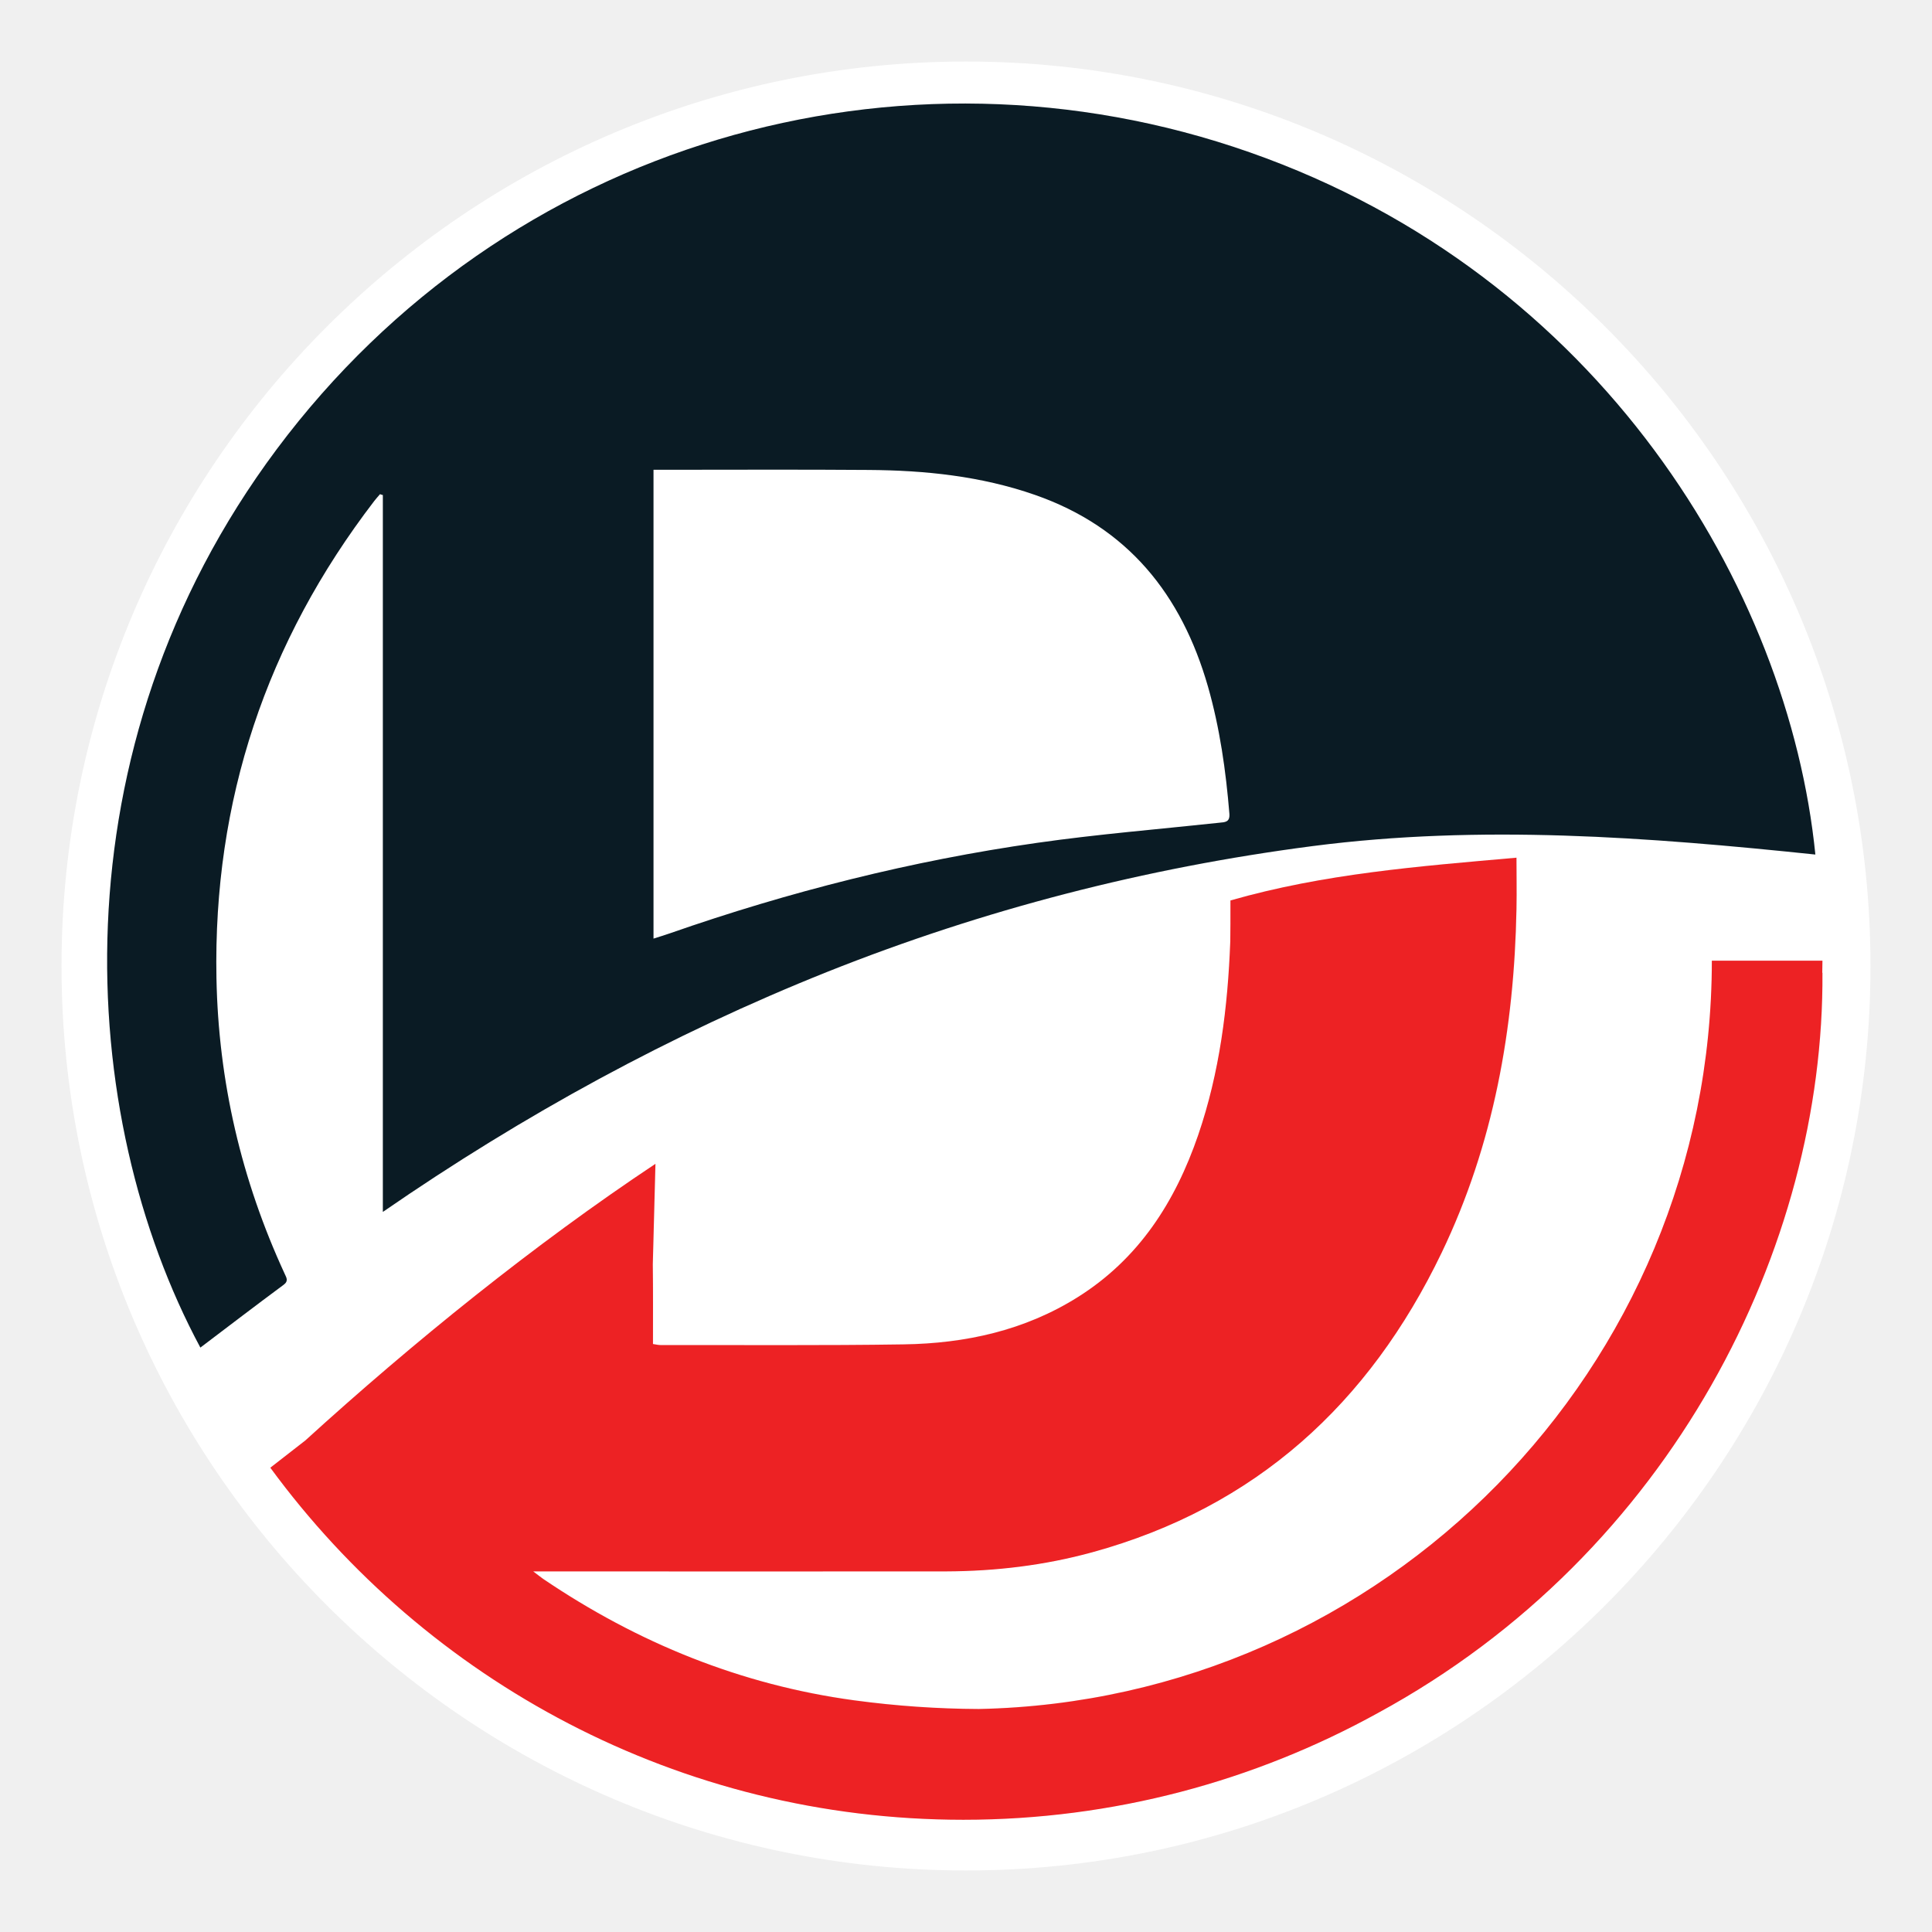
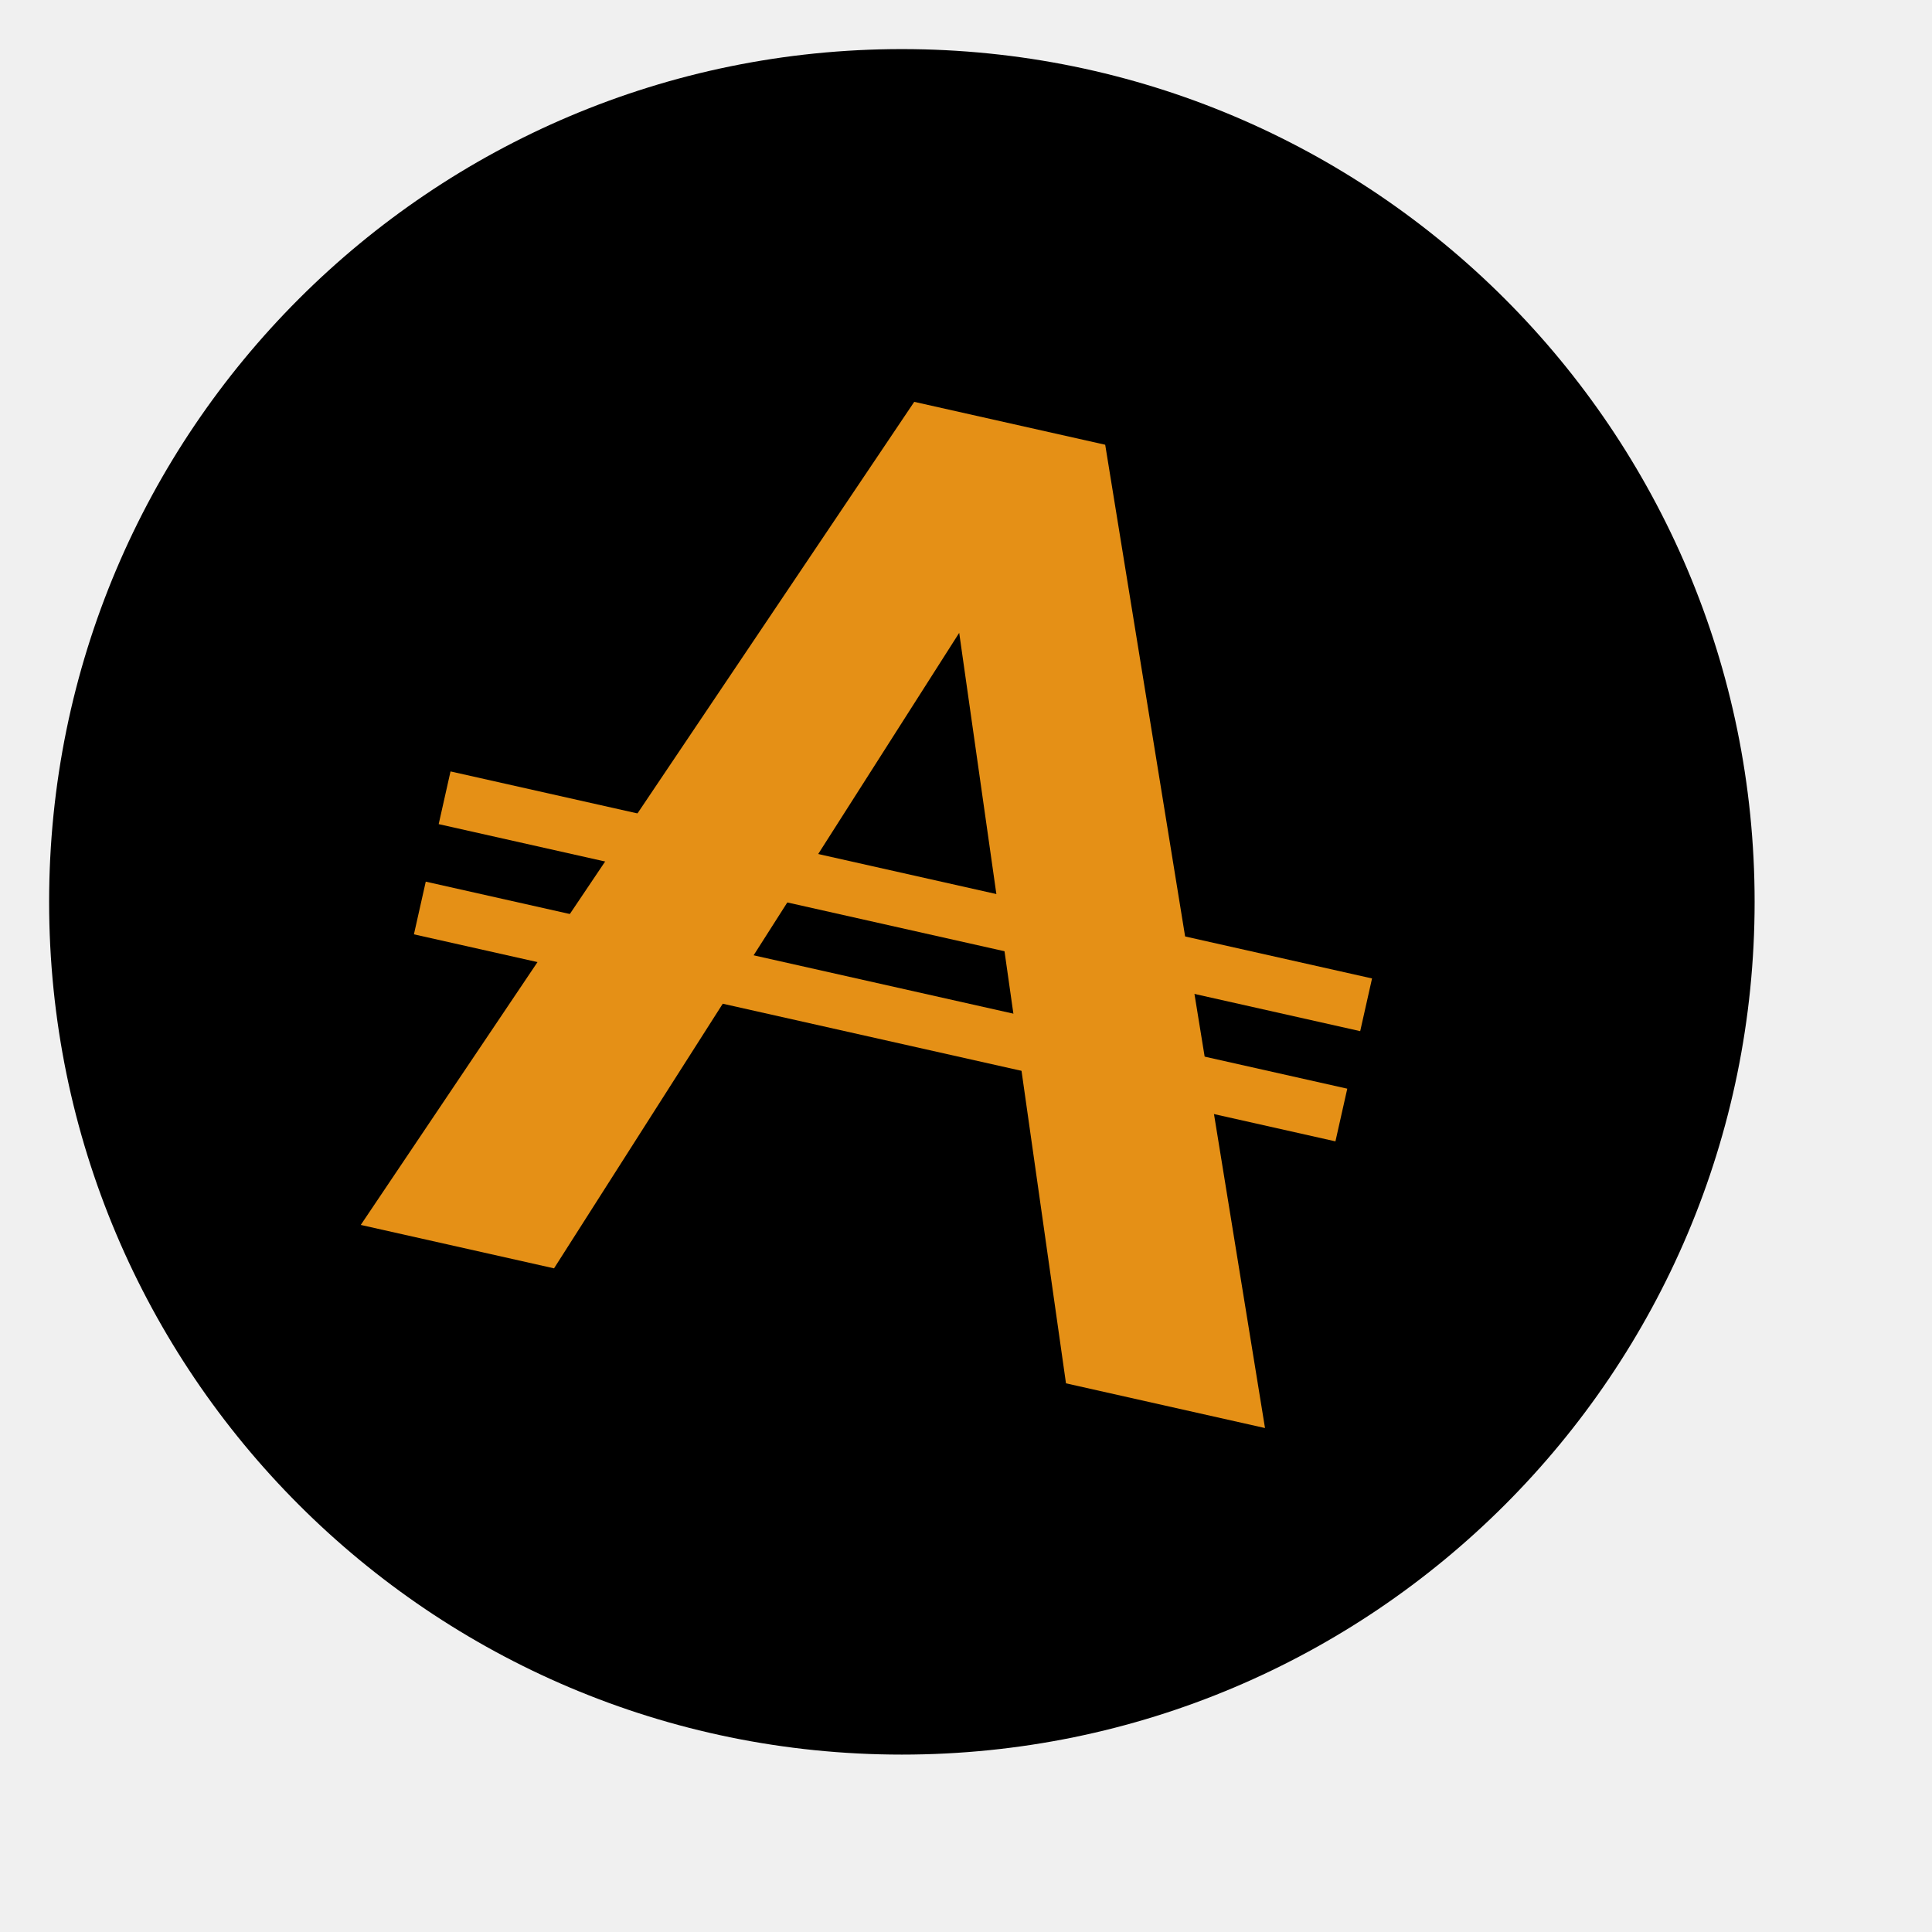
- <svg xmlns="http://www.w3.org/2000/svg" xmlns:xlink="http://www.w3.org/1999/xlink" version="1.1" id="Layer_1" x="0px" y="0px" width="2732px" height="2732px" viewBox="0 0 2732 2732" enable-background="new 0 0 2732 2732" xml:space="preserve">
+ <svg xmlns="http://www.w3.org/2000/svg" version="1.1" id="Layer_2" x="0px" y="0px" width="1024px" height="1024px" viewBox="0 0 1024 1024" enable-background="new 0 0 1024 1024" xml:space="preserve">
+   <circle cx="478.01" cy="477.996" r="451.977" />
  <g>
-     <g>
-       <defs>
-         <rect id="SVGID_1_" x="87" y="87" width="2558" height="2558" />
-       </defs>
-       <clipPath id="SVGID_2_">
-         <use xlink:href="#SVGID_1_" overflow="visible" />
-       </clipPath>
-       <path clip-path="url(#SVGID_2_)" fill="#FFFFFF" d="M1708.23,971.058c-37.221-130.398-113.66-225.574-244.808-271.288    c-76.19-26.48-155.128-34.724-235.066-35.223c-95.674-0.749-191.6-0.25-287.275-0.25h-16.987v662.982    c8.743-2.747,15.988-4.997,23.232-7.493c169.118-58.954,341.982-102.67,519.093-127.901    c85.684-12.24,171.867-19.235,257.801-28.477c8.244-1,14.986-0.75,13.986-12.991    C1733.46,1089.715,1724.968,1029.761,1708.23,971.058" />
-     </g>
-     <g>
-       <defs>
-         <rect id="SVGID_3_" x="87" y="87" width="2558" height="2558" />
-       </defs>
-       <clipPath id="SVGID_4_">
-         <use xlink:href="#SVGID_3_" overflow="visible" />
-       </clipPath>
-       <path clip-path="url(#SVGID_4_)" fill="#FFFFFF" d="M1365.999,87C660.8,87,87,660.8,87,1365.999S660.8,2645,1365.999,2645    S2645,2071.198,2645,1365.999S2071.198,87,1365.999,87 M391.511,635.32c324.246-434.41,880.811-593.786,1375.675-419.921    c496.361,174.114,762.154,617.268,799.873,993.223c-236.813-24.729-473.379-42.716-710.692-11.99    c-236.316,30.727-465.139,89.681-686.465,177.86c-221.577,88.431-429.664,201.842-628.509,339.485V700.02    c-1.248-0.5-2.497-1-3.997-1.25c-2.747,3.249-5.494,6.247-8.243,9.743c-152.631,199.094-227.821,423.669-223.075,674.723    c2.747,146.137,35.222,285.276,96.424,417.925c2.498,5.242,6.245,9.99-1.25,15.485c-39.468,29.228-78.437,59.204-117.907,88.932    C107.483,1578.333,74.51,1059.738,391.511,635.32 M382.269,2075.445l49.71-38.971c152.63-138.641,323.498-277.034,495.113-390.943    l-3.748,142.139c0.5,37.222,0.25,74.44,0.25,112.662c4.497,0.498,7.996,1.499,11.492,1.499c114.161,0,228.323,0.997,342.732-1.001    c87.182-1.499,170.867-19.731,246.308-66.697c86.432-54.205,138.141-134.646,170.368-229.068    c30.474-88.684,41.966-180.862,45.464-274.289c0.248-9.742,0.248-38.969,0.248-57.704h-0.248c0-26.48,0-17.986,0.248,0    c132.647-37.969,266.041-48.213,404.436-60.453c0,30.227,0.499,44.216,0,72.943c-3,168.868-31.978,332.738-105.92,485.872    c-102.666,213.08-263.041,359.967-494.111,423.419c-67.447,18.483-136.394,26.729-206.339,26.977    c-188.853,0.251-377.705,0-566.557,0h-17.486c6.745,4.996,10.243,8.245,14.24,10.743    c133.644,90.678,279.78,150.131,439.905,171.613c59.204,7.997,117.659,11.99,175.863,12.244    c573.554-11.743,1036.688-481.876,1036.688-1058.173h156.38c0,5.744-0.249,11.49-0.249,17.236l0.249-0.249    c2.747,386.446-212.583,820.606-628.757,1046.93c-173.866,96.178-373.71,150.885-586.043,150.885    C960.316,2573.304,603.347,2376.96,382.269,2075.445" />
-     </g>
-     <g>
-       <defs>
-         <rect id="SVGID_5_" x="87" y="87" width="2558" height="2558" />
-       </defs>
-       <clipPath id="SVGID_6_">
-         <use xlink:href="#SVGID_5_" overflow="visible" />
-       </clipPath>
-       <path clip-path="url(#SVGID_6_)" fill="#0A1B24" d="M283.346,1905.578c39.22-29.728,78.438-59.704,117.907-88.932    c7.245-5.495,3.499-10.243,1.25-15.485c-61.202-132.648-93.677-272.041-96.424-417.925    c-4.747-251.054,70.444-475.629,223.075-674.723c2.498-3.247,5.496-6.495,8.243-9.743c1.25,0.5,2.5,1,3.997,1.25v1013.708    c199.096-137.394,407.183-251.054,628.509-339.484c221.326-88.181,449.897-147.134,686.465-177.86    c237.562-30.728,473.879-12.741,710.692,11.99c-37.719-375.706-303.512-818.86-799.873-992.974    C1272.322,41.784,715.757,200.911,391.262,635.32C74.51,1059.738,107.483,1578.333,283.346,1905.578 M1724.221,1163.409    c-85.934,9.242-172.367,16.236-257.801,28.477c-177.111,25.23-350.225,68.947-519.093,127.901    c-7.244,2.496-14.489,4.747-23.232,7.493V664.297h16.987c95.675,0,191.601-0.499,287.275,0.25    c79.938,0.5,159.125,8.743,235.066,35.223c131.147,45.714,207.338,140.641,244.808,271.288    c16.737,58.703,25.229,118.657,30.227,179.36C1739.457,1162.659,1732.465,1162.659,1724.221,1163.409" />
-     </g>
-     <g>
-       <defs>
-         <rect id="SVGID_7_" x="87" y="87" width="2558" height="2558" />
-       </defs>
-       <clipPath id="SVGID_8_">
-         <use xlink:href="#SVGID_7_" overflow="visible" />
-       </clipPath>
-       <path clip-path="url(#SVGID_8_)" fill="#ED2224" d="M1739.707,1272.822L1739.707,1272.822    C1739.707,1254.836,1739.707,1246.343,1739.707,1272.822" />
-     </g>
-     <g>
-       <defs>
-         <rect id="SVGID_9_" x="87" y="87" width="2558" height="2558" />
-       </defs>
-       <clipPath id="SVGID_10_">
-         <use xlink:href="#SVGID_9_" overflow="visible" />
-       </clipPath>
-       <path clip-path="url(#SVGID_10_)" fill="#ED2224" d="M1362.253,2573.304c212.334,0,412.178-54.953,586.041-150.882    c416.426-226.319,631.505-660.481,628.76-1046.93l-0.25,0.25c0-5.747,0.25-11.49,0.25-17.236h-156.377    c0,576.3-463.14,1046.43-1036.69,1058.17c-58.206-0.246-116.661-4.246-175.865-12.239    c-160.124-21.733-306.259-81.187-439.905-171.614c-3.996-2.748-7.495-5.746-14.239-10.742h17.486    c188.853,0,377.704,0.249,566.557,0c69.696-0.251,138.891-8.495,206.338-26.979c231.321-63.453,391.696-210.336,494.116-423.42    c73.69-153.382,102.666-317.002,105.913-485.87c0.499-28.977,0-42.717,0-72.944c-138.642,12.241-271.785,22.483-404.431,60.455    c0,18.734,0,47.961-0.251,57.703c-3.496,93.428-14.987,185.355-45.463,274.287c-32.477,94.424-83.938,174.861-170.367,229.071    c-75.191,47.211-158.877,65.448-246.308,66.698c-114.161,1.746-228.322,0.749-342.733,0.998c-3.497,0-6.995-0.749-11.492-1.499    c0-38.22,0.25-75.441-0.249-112.661l3.747-142.14c-171.365,113.91-342.482,252.304-495.113,391.194l-49.46,38.471    C603.347,2376.96,960.316,2573.304,1362.253,2573.304" />
-     </g>
+     <polygon fill="#E59016" points="564.995,733.196 670.481,756.891 585.782,235.723 484.562,212.986 191.214,649.237    293.651,672.246 508.397,335.421  " />
+     <rect x="216.459" y="521.786" transform="matrix(0.9757 0.2192 -0.2192 0.9757 128.8369 -89.2598)" fill="#E59016" width="500.584" height="28.615" />
+     <rect x="229.581" y="463.364" transform="matrix(0.9757 0.2192 -0.2192 0.9757 116.3541 -93.5561)" fill="#E59016" width="500.584" height="28.627" />
  </g>
</svg>
